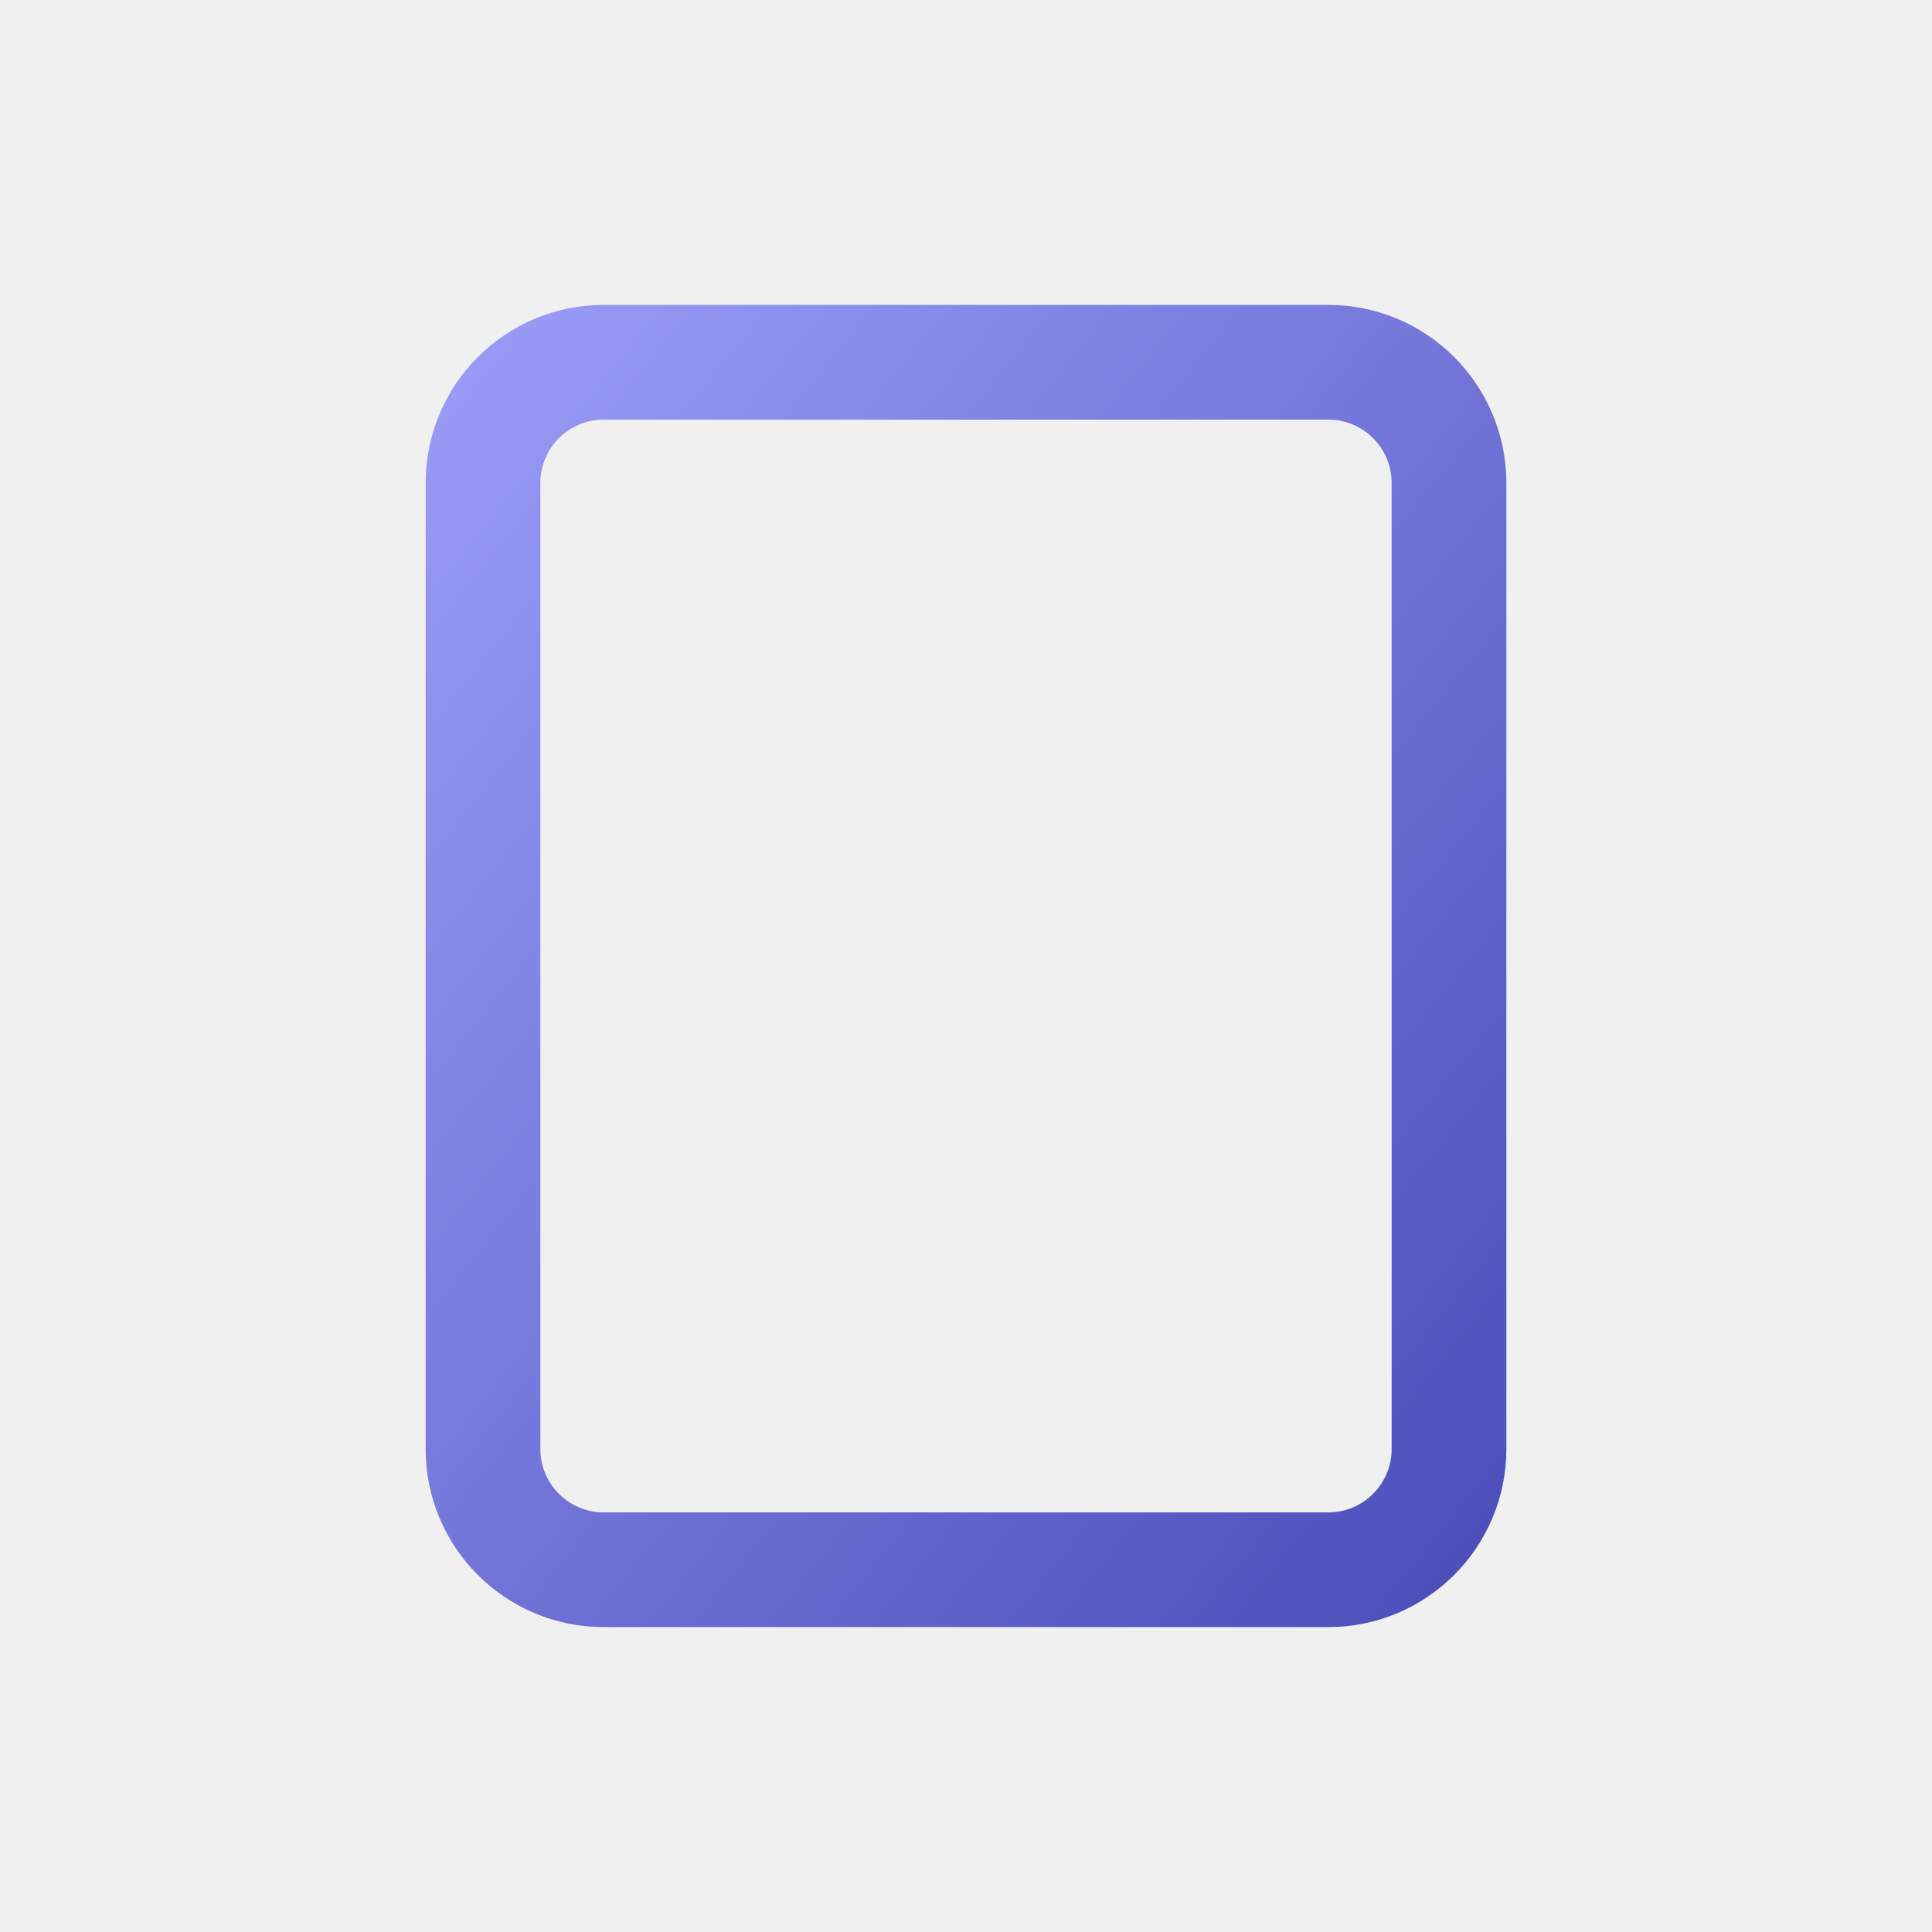
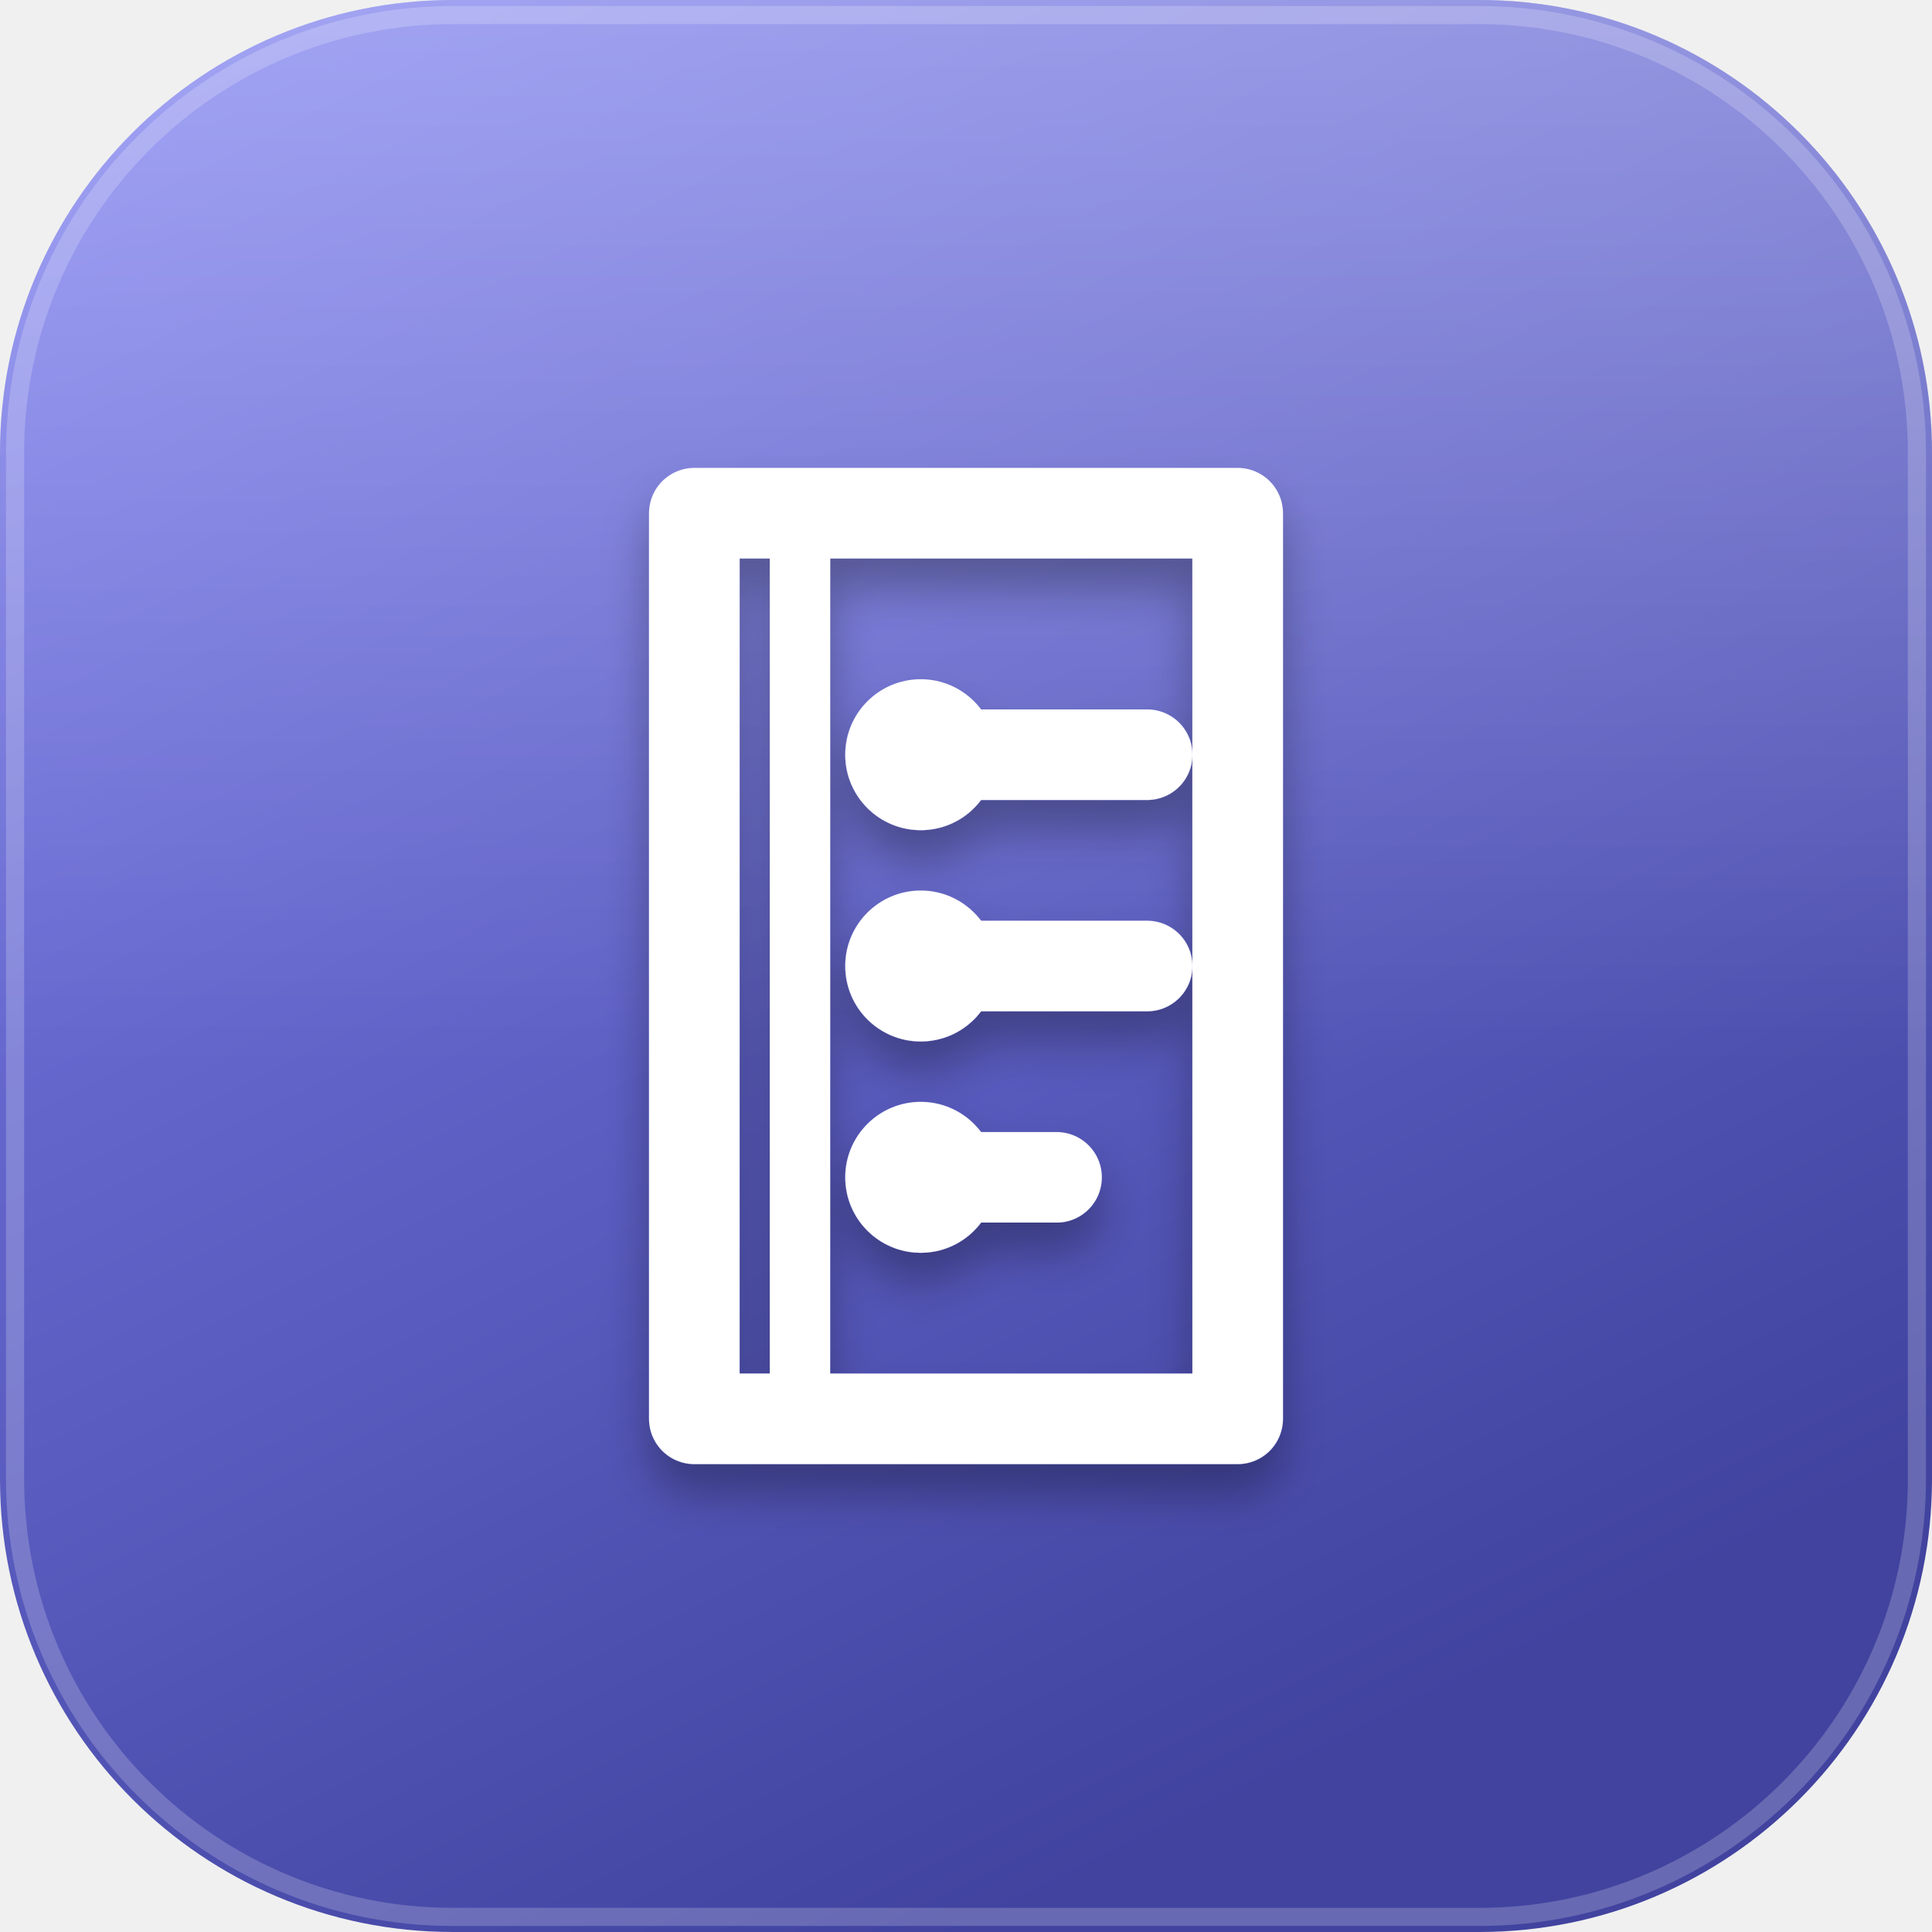
<svg xmlns="http://www.w3.org/2000/svg" viewBox="0 0 128 128">
  <defs>
-     <linearGradient id="g_notes_lm" x1="0" y1="0" x2="1" y2="1">
-       <stop offset="0" stop-color="#989af5" />
-       <stop offset="1" stop-color="#4d4fbb" />
+     <linearGradient id="bgnoteslm" x1="0" y1="0" x2="0.5" y2="1">
+       <stop offset="0" stop-color="#8284f3" />
+       <stop offset="1" stop-color="#41439f" />
    </linearGradient>
+     <linearGradient id="glnoteslm" x1="0" y1="0" x2="0" y2="1">
+       <stop offset="0" stop-color="#fff" stop-opacity="0.28" />
+       <stop offset="0.55" stop-color="#fff" stop-opacity="0" />
+     </linearGradient>
+     <filter id="shnoteslm" x="-20%" y="-20%" width="140%" height="140%">
+       <feDropShadow dx="0" dy="2" stdDeviation="1.5" flood-color="#000" flood-opacity="0.30" />
+     </filter>
  </defs>
-   <g transform="translate(16,16) scale(4)" fill="none" stroke="url(#g_notes_lm)" stroke-width="1.9" stroke-linecap="round" stroke-linejoin="round">
-     <path d="M2 6h4" />
-     <path d="M2 10h4" />
-     <path d="M2 14h4" />
-     <path d="M2 18h4" />
-     <rect width="16" height="20" x="4" y="2" rx="2" />
-     <path d="M9.5 8h5" />
-     <path d="M9.5 12H16" />
-     <path d="M9.5 16H14" />
+   <rect width="128" height="128" rx="30" fill="url(#bgnoteslm)" />
+   <rect width="128" height="128" rx="30" fill="url(#glnoteslm)" />
+   <rect x="1" y="1" width="126" height="126" rx="29" fill="none" stroke="#fff" stroke-opacity="0.20" stroke-width="1.2" />
+   <g filter="url(#shnoteslm)">
+     <path d="M46 34 L82 34 L82 94 L46 94 Z" fill="none" stroke="#ffffff" stroke-width="6" stroke-linecap="round" stroke-linejoin="round" />
+     <path d="M53 34 L53 94" fill="none" stroke="#ffffff" stroke-width="4" stroke-linecap="round" stroke-linejoin="round" />
+     <path d="M61 50 L76 50" fill="none" stroke="#ffffff" stroke-width="6" stroke-linecap="round" stroke-linejoin="round" />
+     <path d="M61 64 L76 64" fill="none" stroke="#ffffff" stroke-width="6" stroke-linecap="round" stroke-linejoin="round" />
+     <path d="M61 78 L70 78" fill="none" stroke="#ffffff" stroke-width="6" stroke-linecap="round" stroke-linejoin="round" />
+     <circle cx="61" cy="50" r="5" fill="#ffffff" />
+     <circle cx="61" cy="64" r="5" fill="#ffffff" />
+     <circle cx="61" cy="78" r="5" fill="#ffffff" />
  </g>
</svg>
